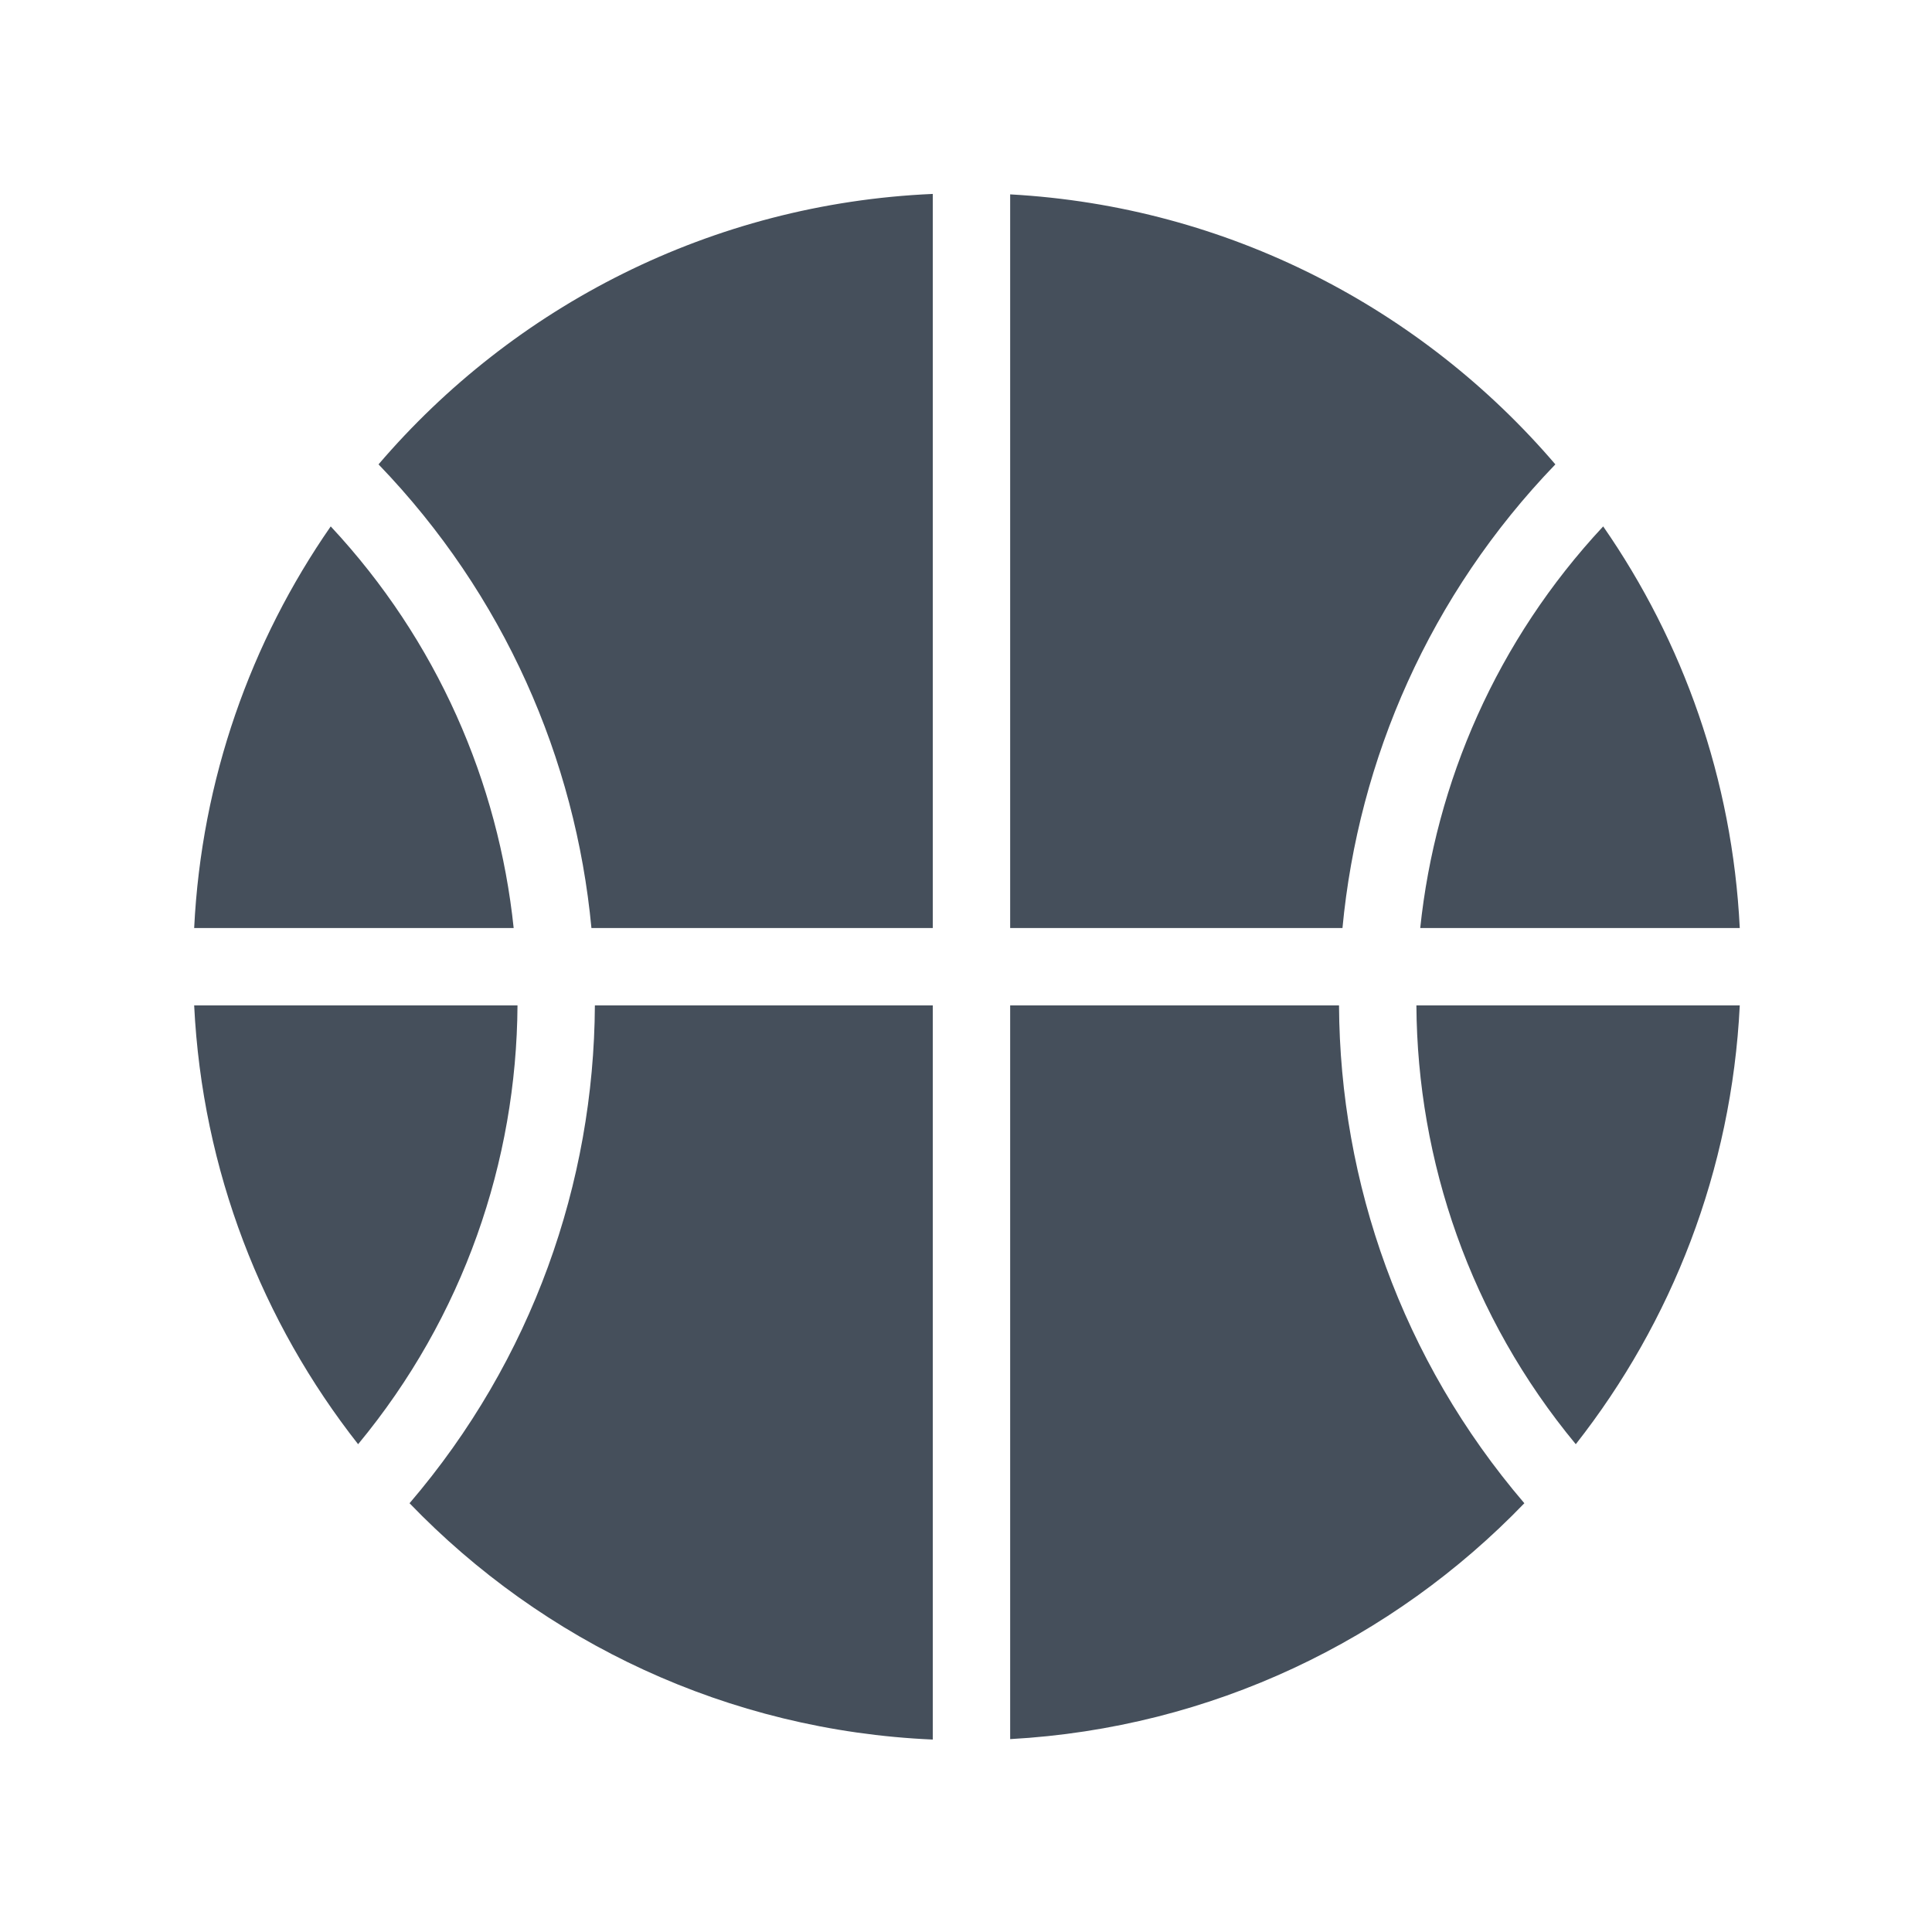
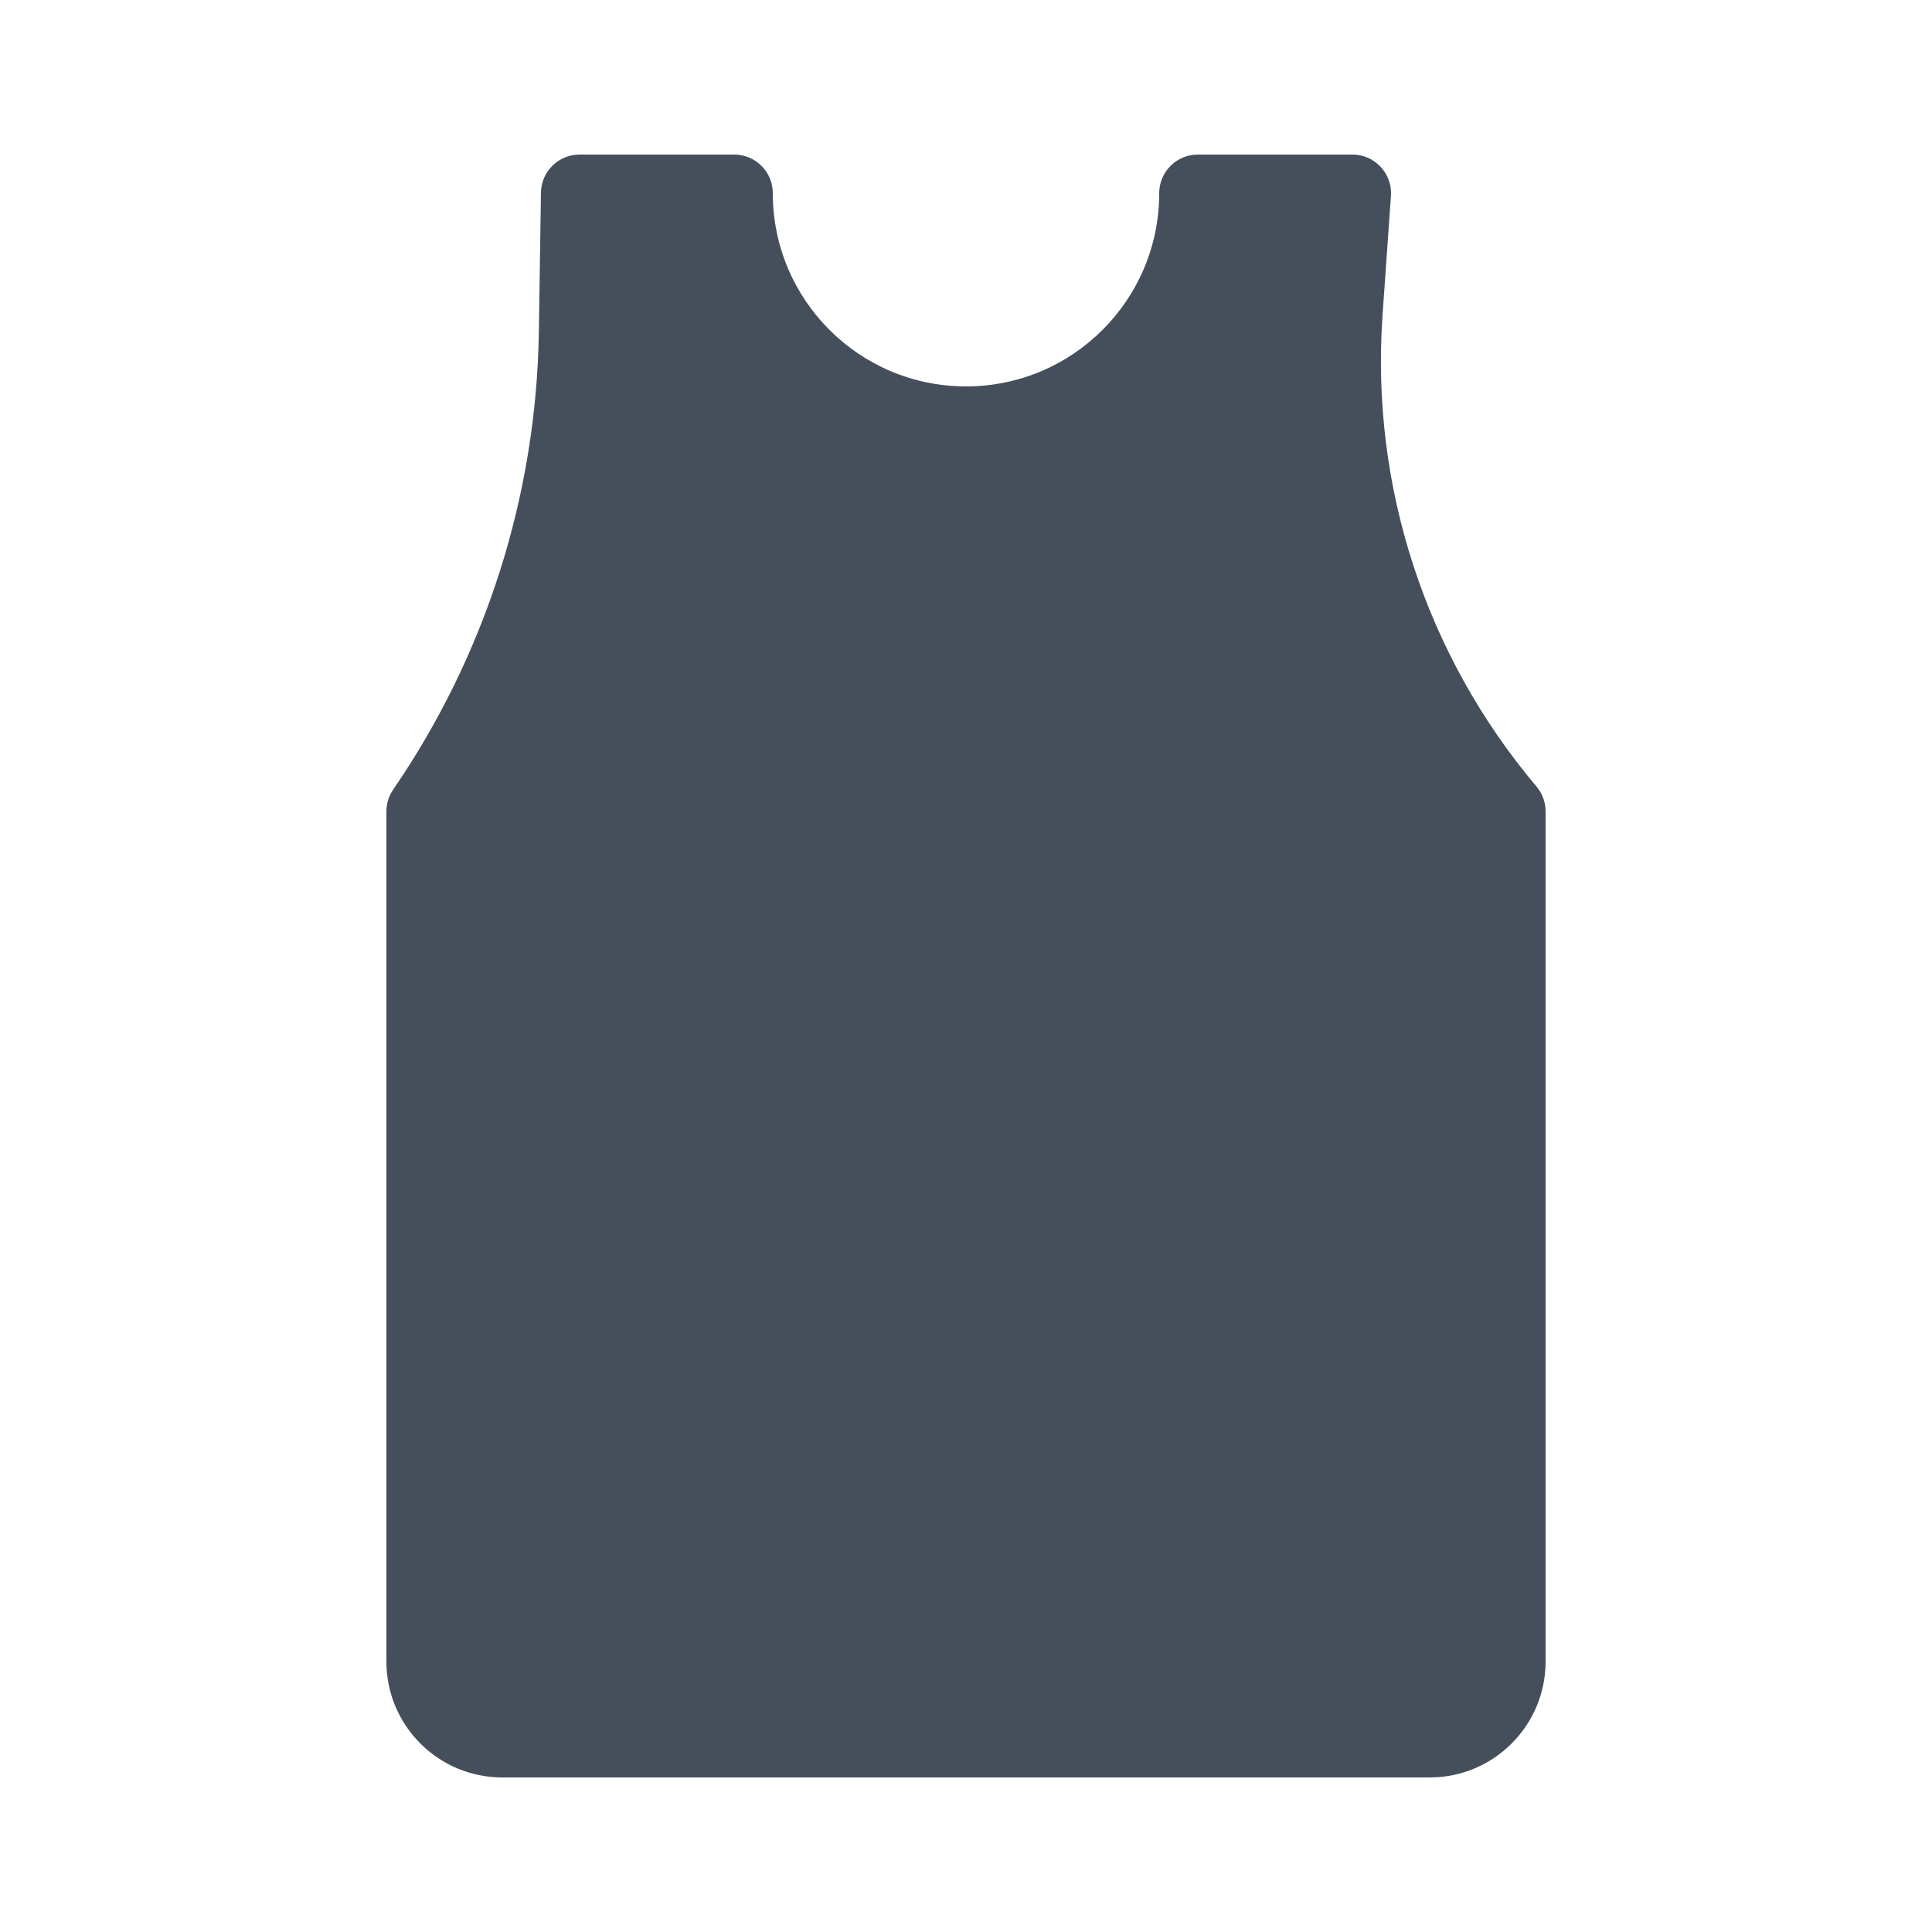
<svg xmlns="http://www.w3.org/2000/svg" width="56" height="56" viewBox="0 0 56 56" fill="none">
-   <path fill-rule="evenodd" clip-rule="evenodd" d="M17.906 29.142H27.037V50.422C21.086 50.163 15.737 47.586 11.871 43.572C15.432 39.412 17.214 34.278 17.243 29.142H17.906ZM17.906 26.9L27.037 26.9V5.621C20.611 5.901 14.886 8.883 10.972 13.46C14.618 17.244 16.681 22.008 17.143 26.9L17.906 26.9ZM14.889 26.9C14.446 22.675 12.673 18.567 9.586 15.258C7.272 18.593 5.84 22.586 5.628 26.9H14.889ZM5.628 29.142C5.863 33.931 7.601 38.324 10.38 41.861C13.439 38.167 14.972 33.656 15 29.142H5.628ZM37.489 26.9L29.28 26.9V5.634C35.6 5.982 41.222 8.946 45.083 13.46C41.438 17.243 39.374 22.007 38.912 26.9L37.489 26.9ZM37.489 29.142H29.28V50.409C35.125 50.087 40.374 47.527 44.184 43.572C40.623 39.412 38.84 34.277 38.812 29.142H37.489ZM41.055 29.142C41.083 33.655 42.615 38.167 45.675 41.861C48.453 38.324 50.192 33.931 50.428 29.142H41.055ZM50.428 26.9C50.215 22.586 48.783 18.593 46.469 15.258C43.383 18.567 41.609 22.674 41.166 26.9H50.428Z" fill="#454F5B" />
+   <path fill-rule="evenodd" clip-rule="evenodd" d="M44.8 23.52V48.16C44.8 50.016 43.296 51.52 41.44 51.52H14.56C12.704 51.52 11.2 50.016 11.2 48.16V23.52C11.2 23.294 11.268 23.073 11.396 22.887C14.078 18.976 15.547 14.361 15.619 9.62L15.68 5.583C15.689 4.971 16.188 4.48 16.8 4.48H21.28C21.899 4.48 22.4 4.981 22.4 5.6C22.4 8.693 24.907 11.2 28 11.2C31.093 11.2 33.6 8.693 33.6 5.6C33.6 4.981 34.101 4.48 34.72 4.48H39.2C39.85 4.48 40.363 5.031 40.317 5.679L40.074 9.13C39.724 14.093 41.325 18.996 44.536 22.797C44.706 22.999 44.8 23.255 44.8 23.52Z" fill="#454F5B" />
</svg>
